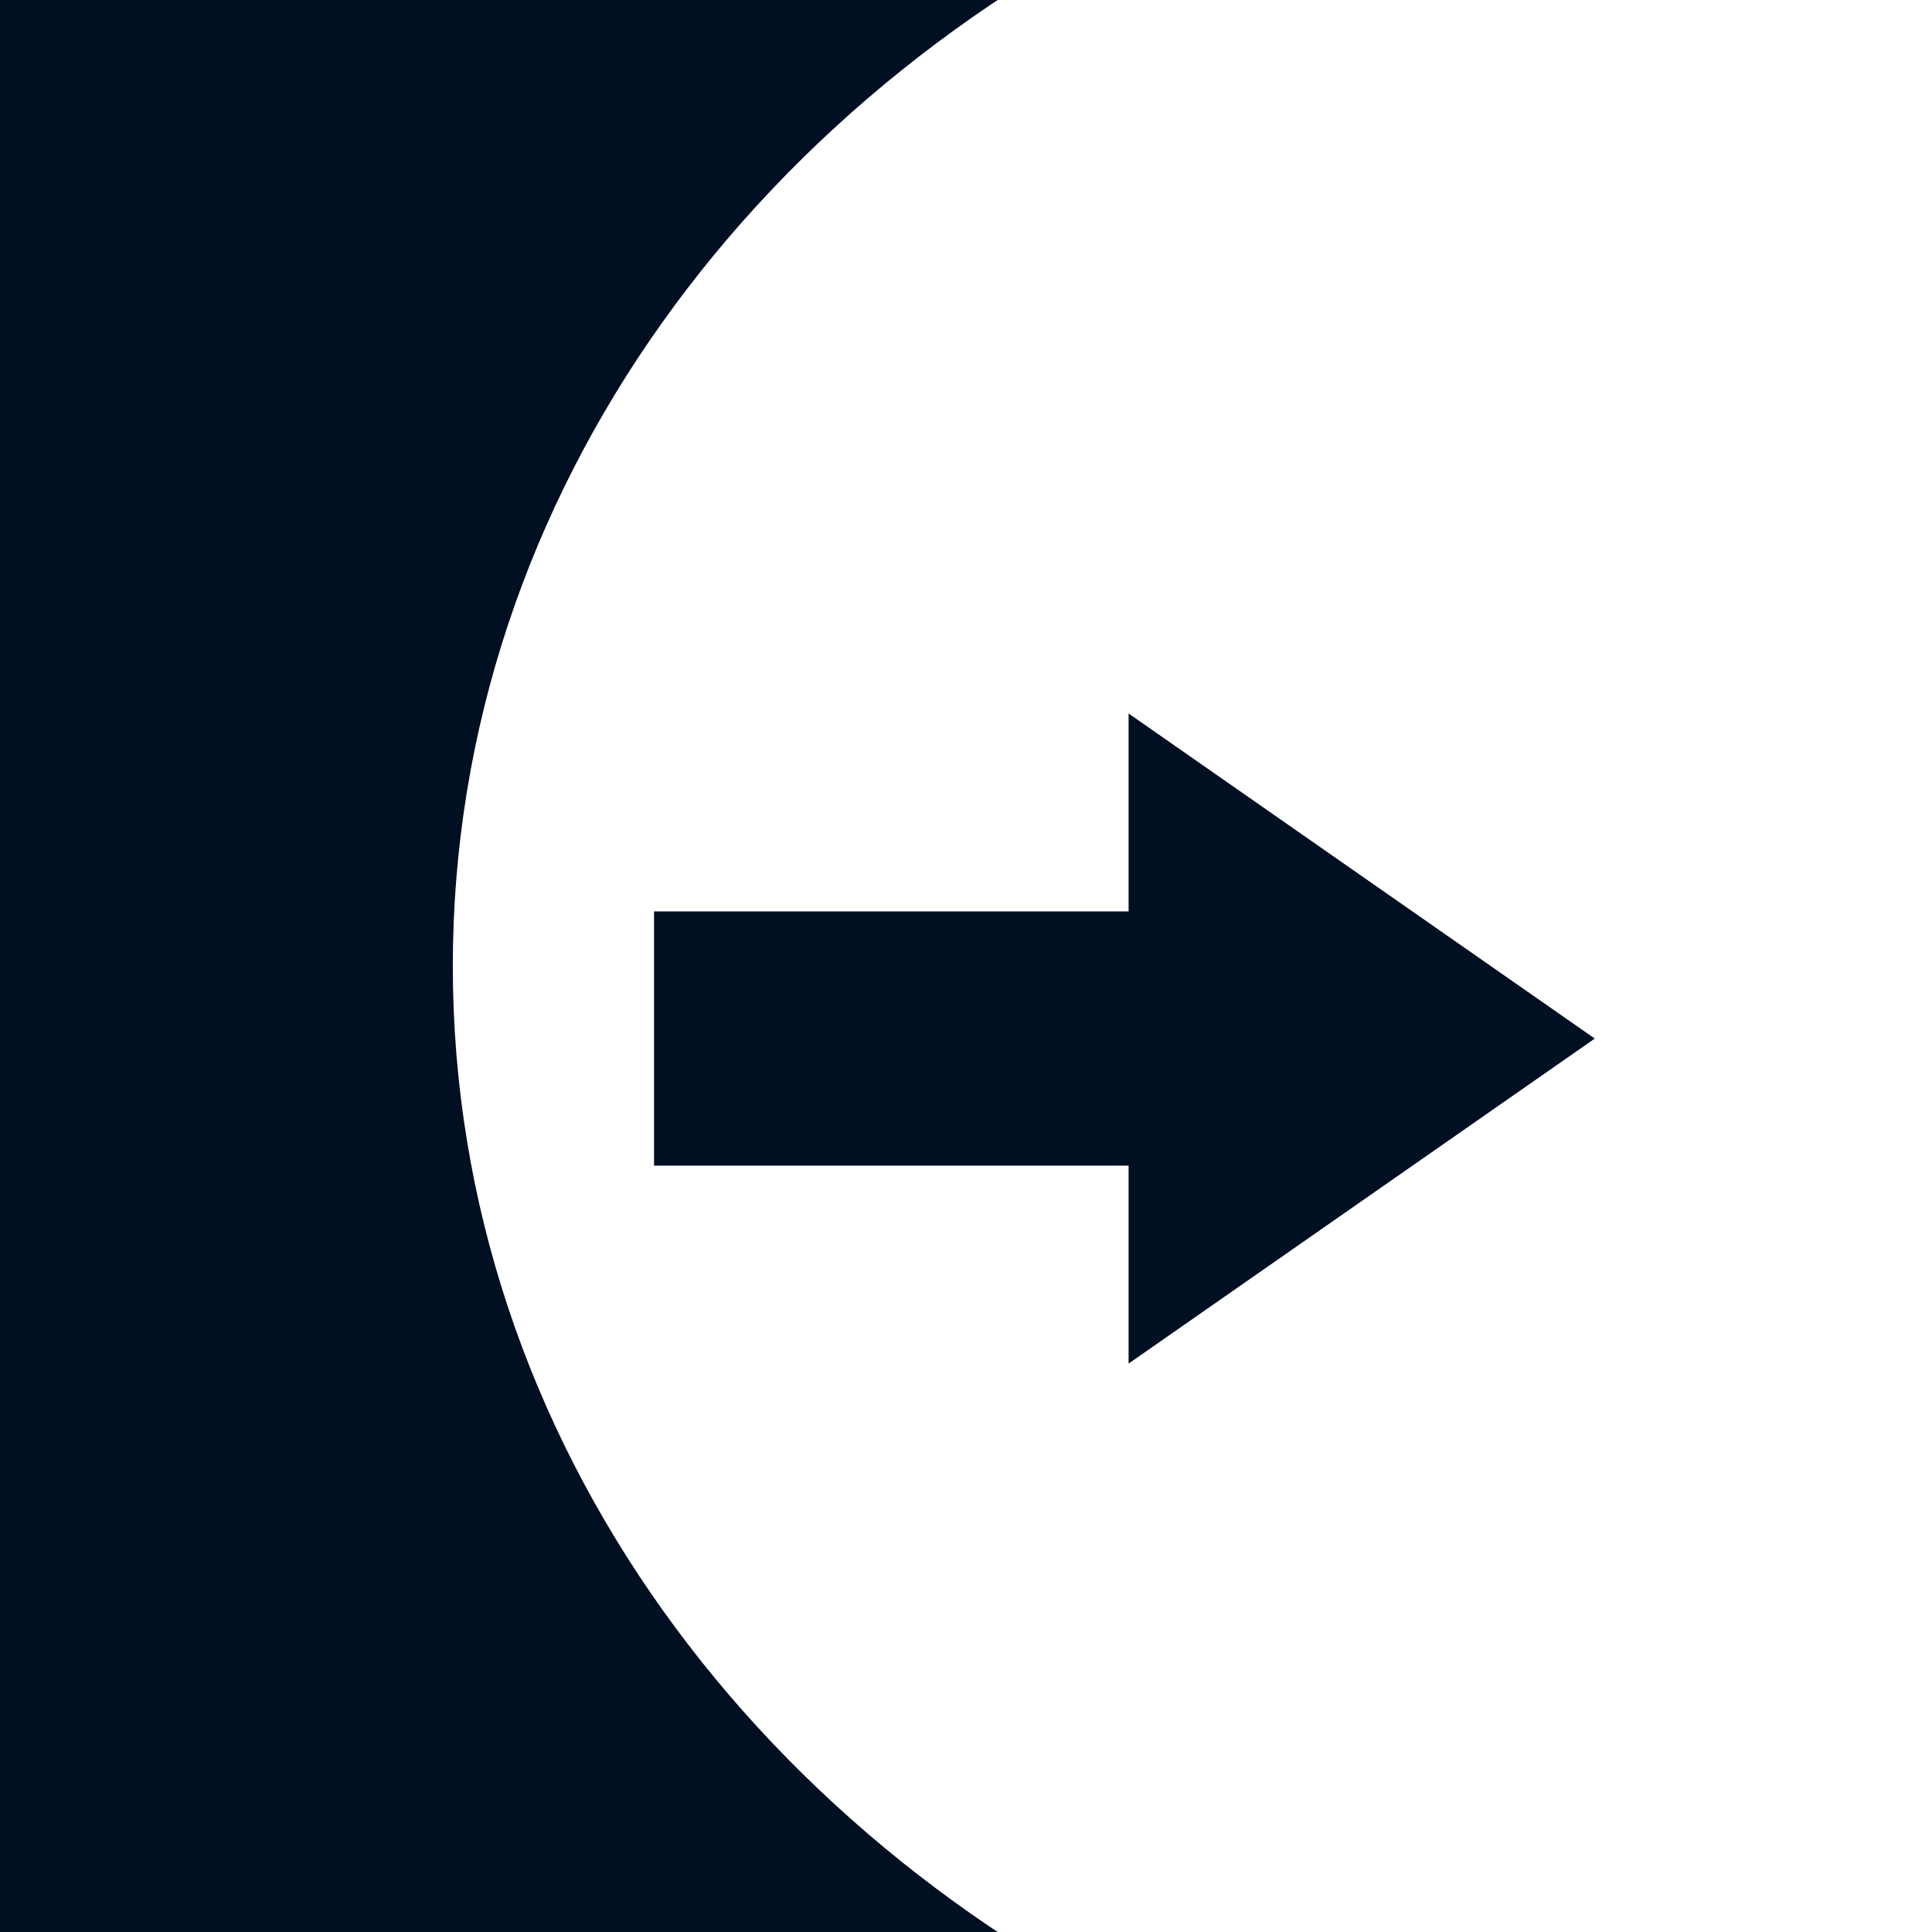
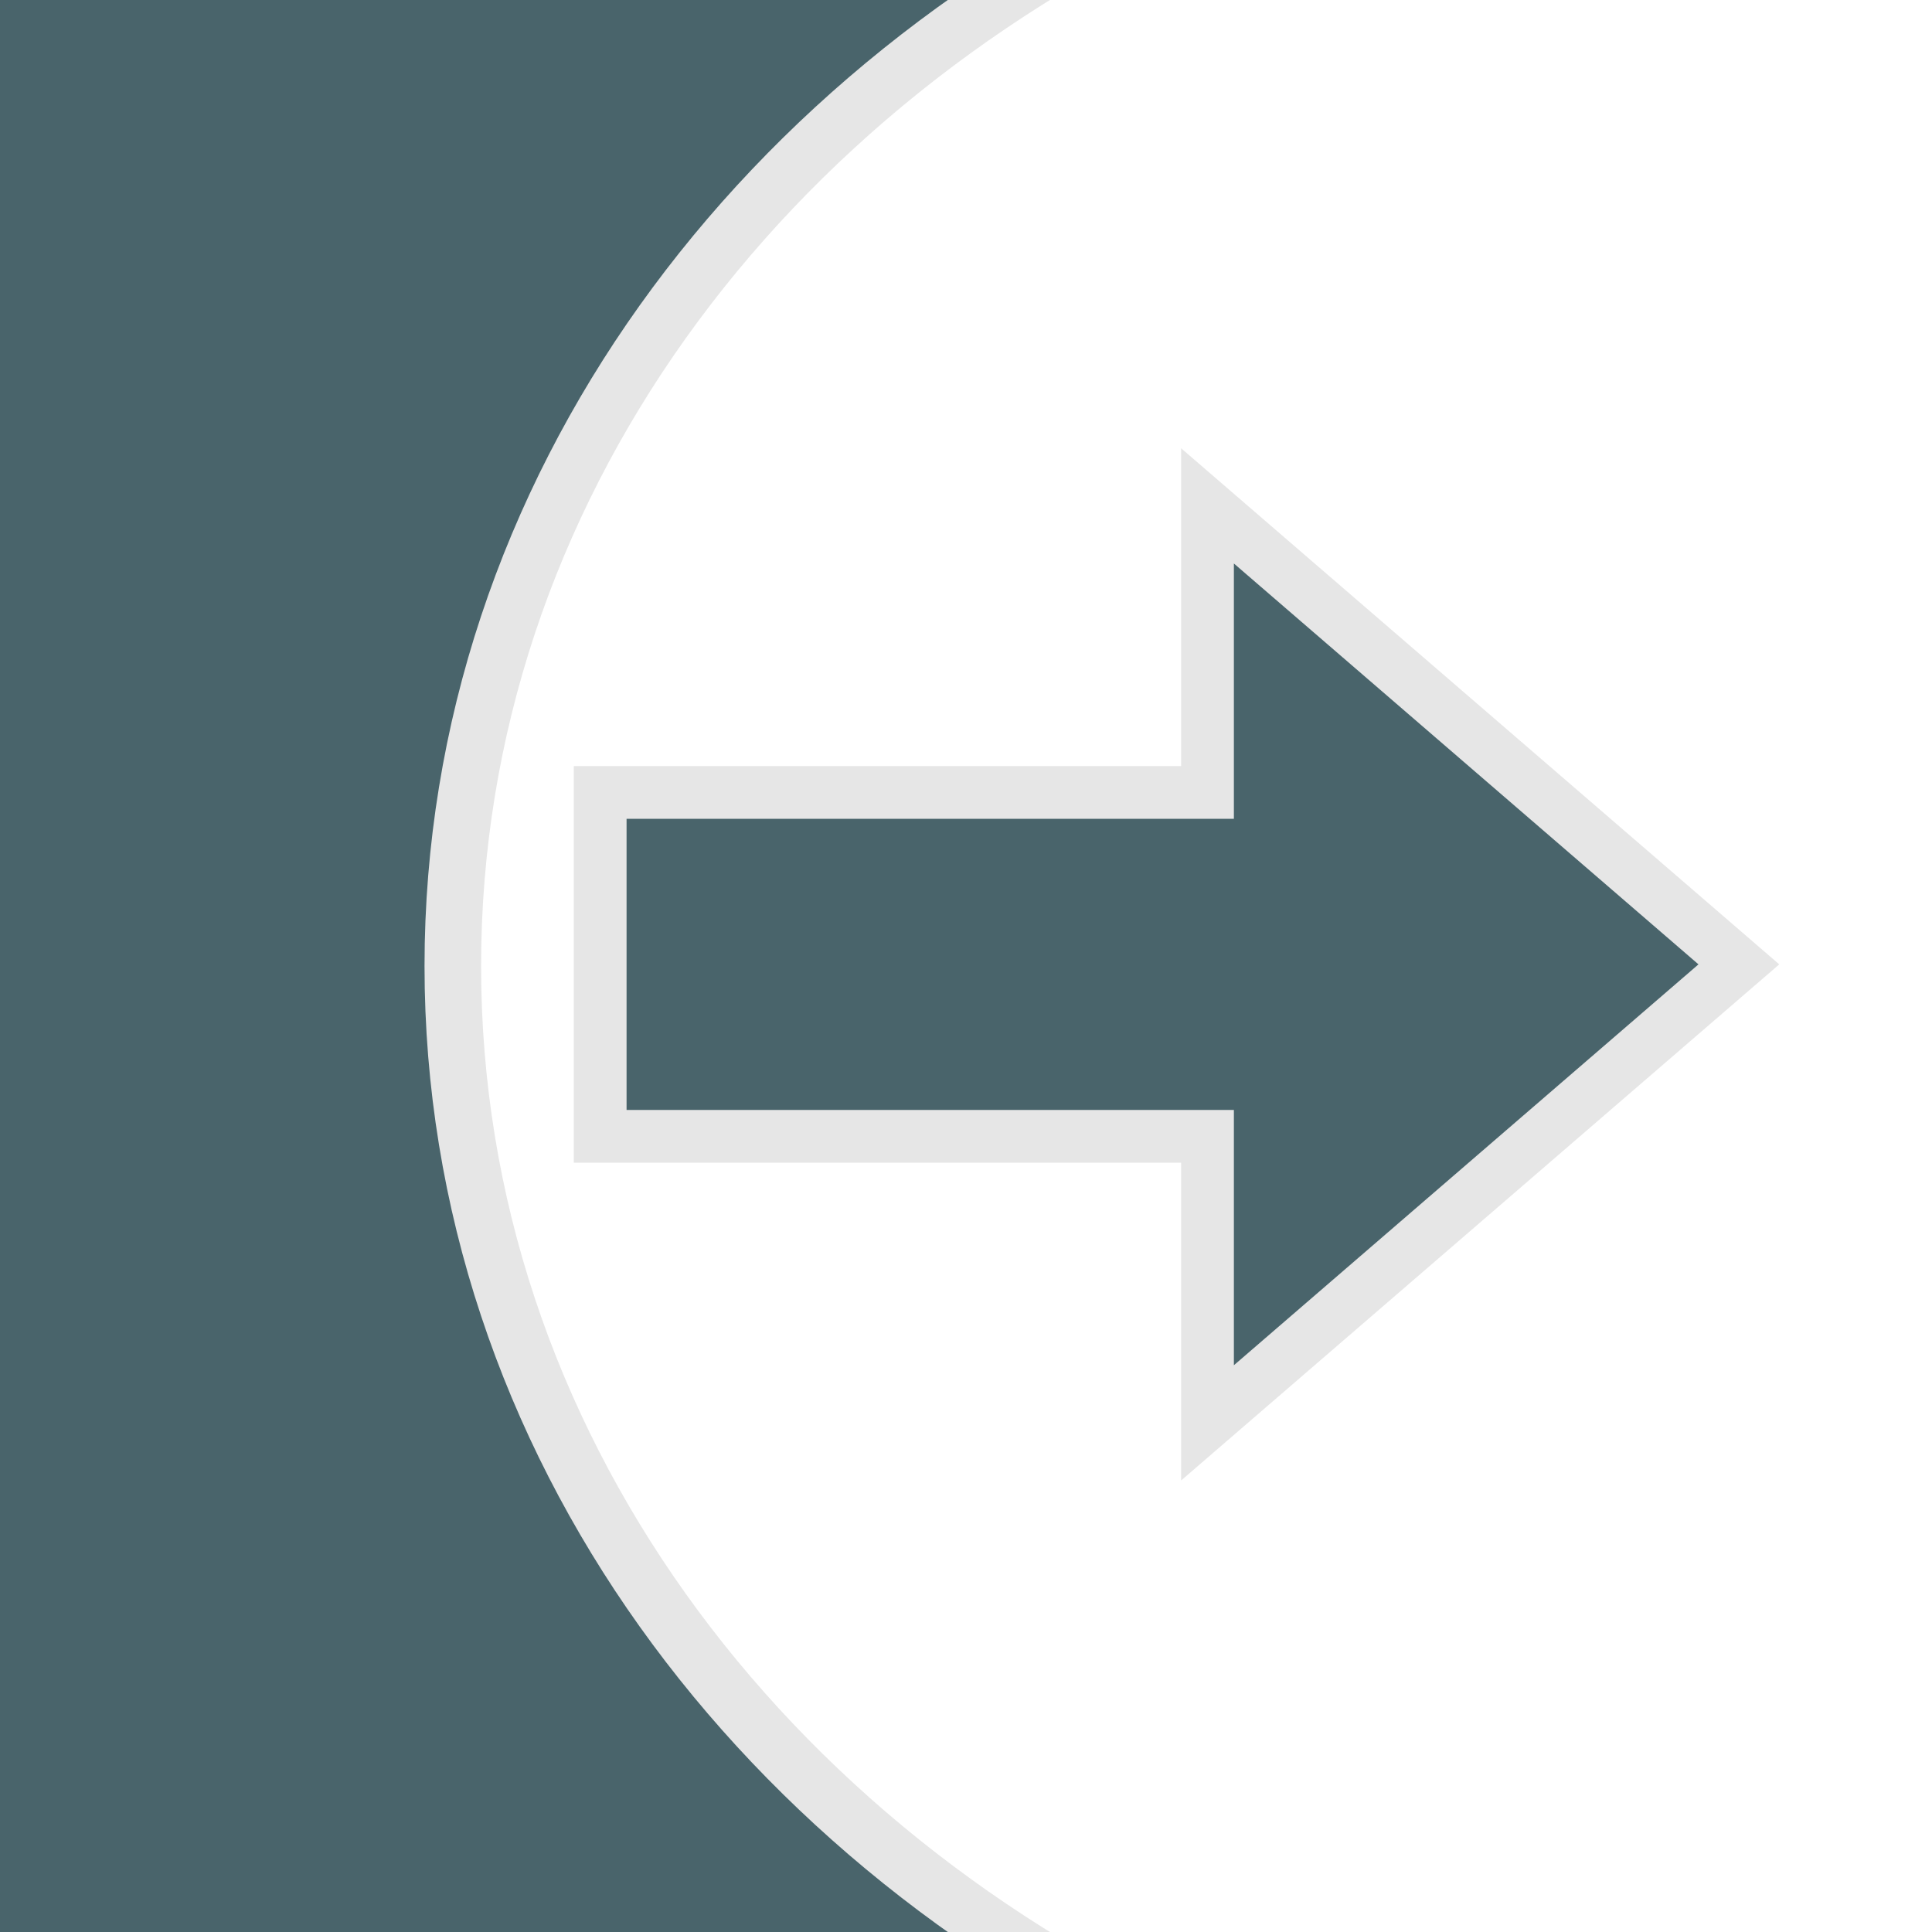
<svg xmlns="http://www.w3.org/2000/svg" width="34.133" height="34.133" id="svg2985" version="1.1" viewBox="0 0 32 32">
  <defs id="defs2987" />
  <g id="layer1">
-     <path style="fill:#000f22;fill-opacity:1;fill-rule:evenodd;stroke:#000f22;stroke-width:0.614;stroke-linecap:square;stroke-linejoin:miter;stroke-miterlimit:4;stroke-dasharray:none;stroke-dashoffset:0;stroke-opacity:1" d="M 11.14,15.403 H 19 v -2.997 l 6.878,4.796 L 19,21.997 V 19 h -7.86 z" id="rect3811" />
-     <path style="fill:#000f22;fill-opacity:1" d="M -18.406,-13 C -19.298,-13 -20,-12.48 -20,-11.844 v 47.688 C -20,36.48 -19.298,37 -18.406,37 h 36.812 C 19.298,37 20,36.48 20,35.844 v -1.938 C 12.601,30.631 7.5,23.847 7.5,16 7.5,8.153 12.601,1.369 20,-1.906 v -9.938 C 20,-12.48 19.298,-13 18.406,-13 Z" id="rect3792" />
+     <path style="fill:#49646b;fill-opacity:1;fill-rule:evenodd;stroke:#e6e6e6;stroke-width:0.874;stroke-linecap:square;stroke-linejoin:miter;stroke-miterlimit:4;stroke-dasharray:none;stroke-dashoffset:0;stroke-opacity:1" d="M 9.941,13.125 H 20 V 8.379 L 28.801,15.973 20,23.567 V 18.821 H 9.941 Z" id="rect3811" />
+     <path style="fill:#49646b;fill-opacity:1;stroke:#e6e6e6;stroke-opacity:1;stroke-width:0.937;stroke-miterlimit:4;stroke-dasharray:none" d="M -18.406,-13 C -19.298,-13 -20,-12.48 -20,-11.844 v 47.688 C -20,36.48 -19.298,37 -18.406,37 h 36.812 C 19.298,37 20,36.48 20,35.844 v -1.938 C 12.601,30.631 7.5,23.847 7.5,16 7.5,8.153 12.601,1.369 20,-1.906 v -9.938 C 20,-12.48 19.298,-13 18.406,-13 Z" id="rect3792" />
  </g>
</svg>
